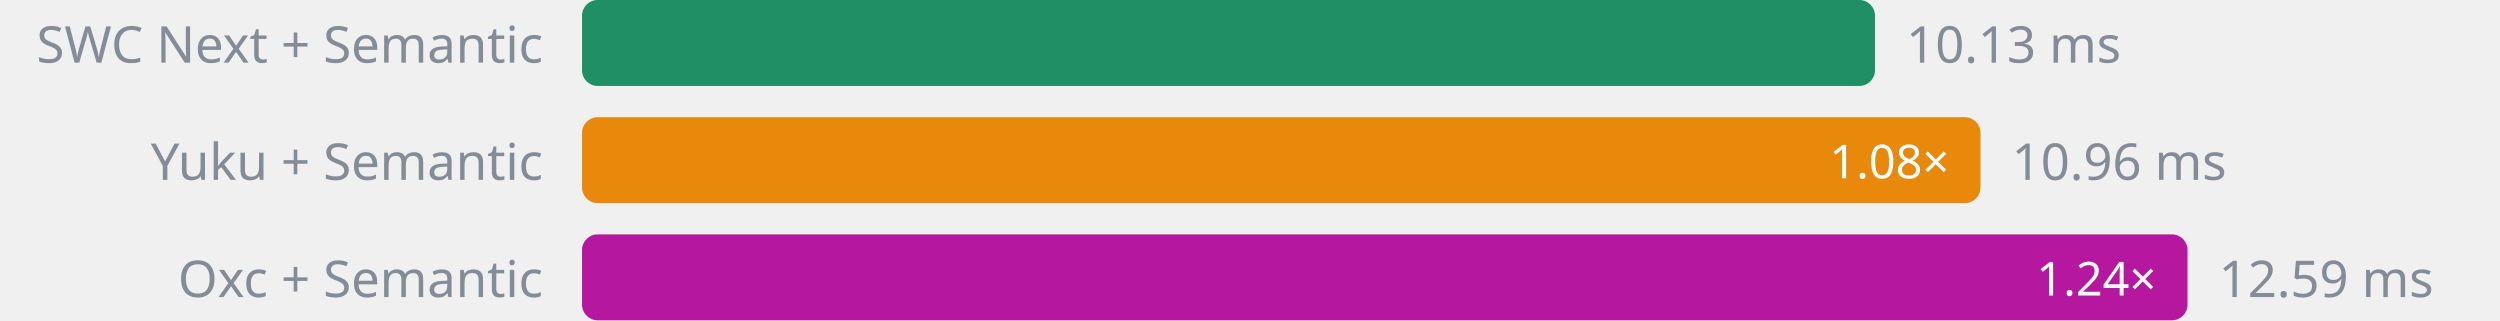
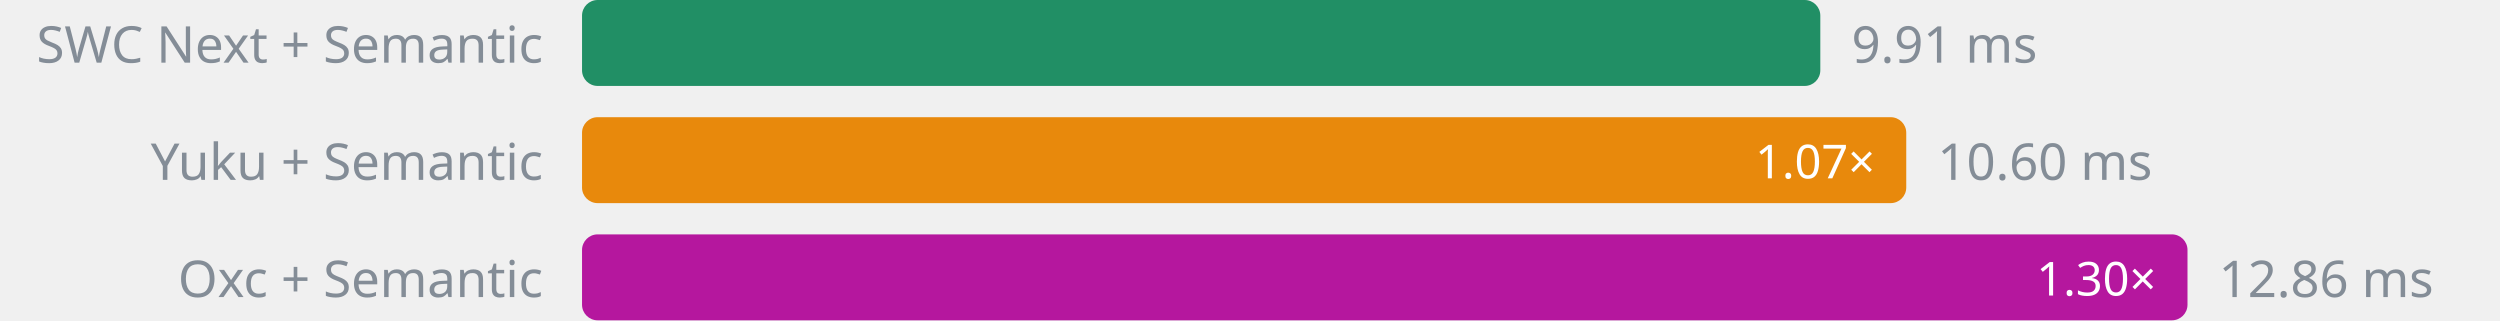
<svg xmlns="http://www.w3.org/2000/svg" width="640" height="82" viewBox="0 0 640 82">
  <style>
    text { font: 13px -apple-system, BlinkMacSystemFont, "Segoe UI", "Noto Sans", Helvetica, Arial, sans-serif; fill: #848d97; dominant-baseline: central; font-variant-numeric: tabular-nums }
    .ratio { font-size: 12px; fill: #fff }
  </style>
  <text x="139" y="11" text-anchor="end">SWC Next + Semantic</text>
-   <rect x="149" y="0" width="331" height="22" rx="4" fill="#218F65" />
-   <text x="488" y="11">10.13 ms</text>
+   <rect x="149" y="0" width="317" height="22" rx="4" fill="#218F65" />
+   <text x="474" y="11">9.91 ms</text>
  <text x="139" y="41" text-anchor="end">Yuku + Semantic</text>
-   <rect x="149" y="30" width="358" height="22" rx="4" fill="#E8890C" />
-   <text x="515" y="41">10.96 ms</text>
-   <text class="ratio" x="499" y="41" text-anchor="end">1.08×</text>
+   <rect x="149" y="30" width="339" height="22" rx="4" fill="#E8890C" />
+   <text x="496" y="41">10.60 ms</text>
+   <text class="ratio" x="480" y="41" text-anchor="end">1.07×</text>
  <text x="139" y="71" text-anchor="end">Oxc + Semantic</text>
  <rect x="149" y="60" width="411" height="22" rx="4" fill="#B5179E" />
-   <text x="568" y="71">12.59 ms</text>
-   <text class="ratio" x="552" y="71" text-anchor="end">1.24×</text>
+   <text x="568" y="71">12.86 ms</text>
+   <text class="ratio" x="552" y="71" text-anchor="end">1.30×</text>
</svg>
